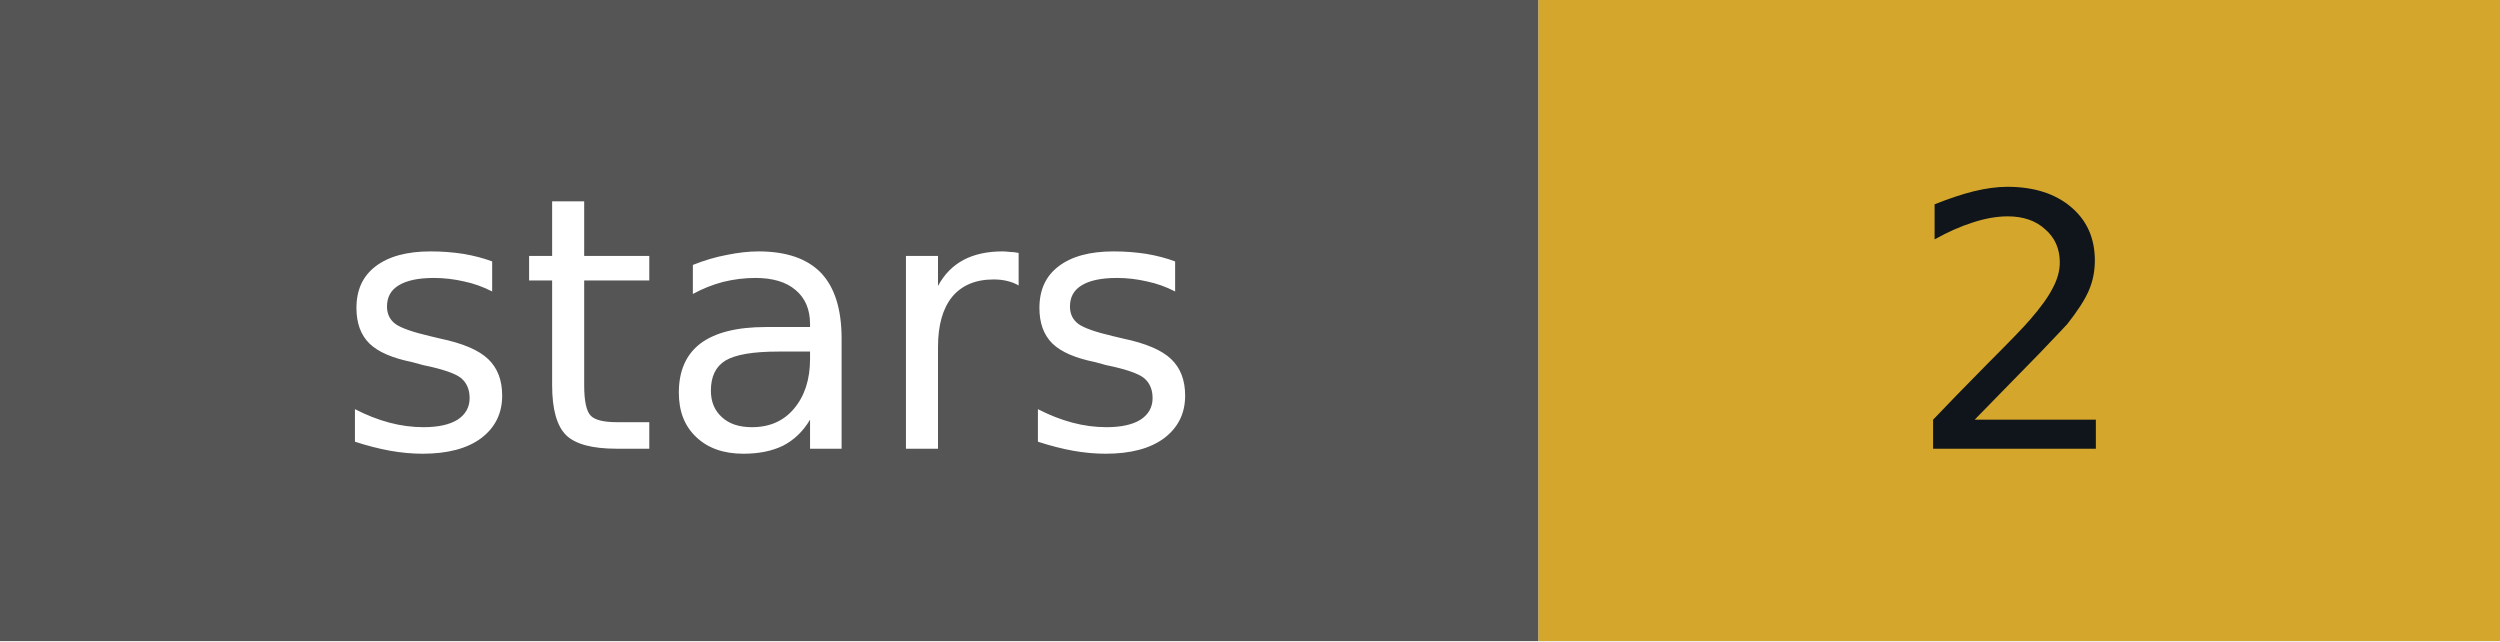
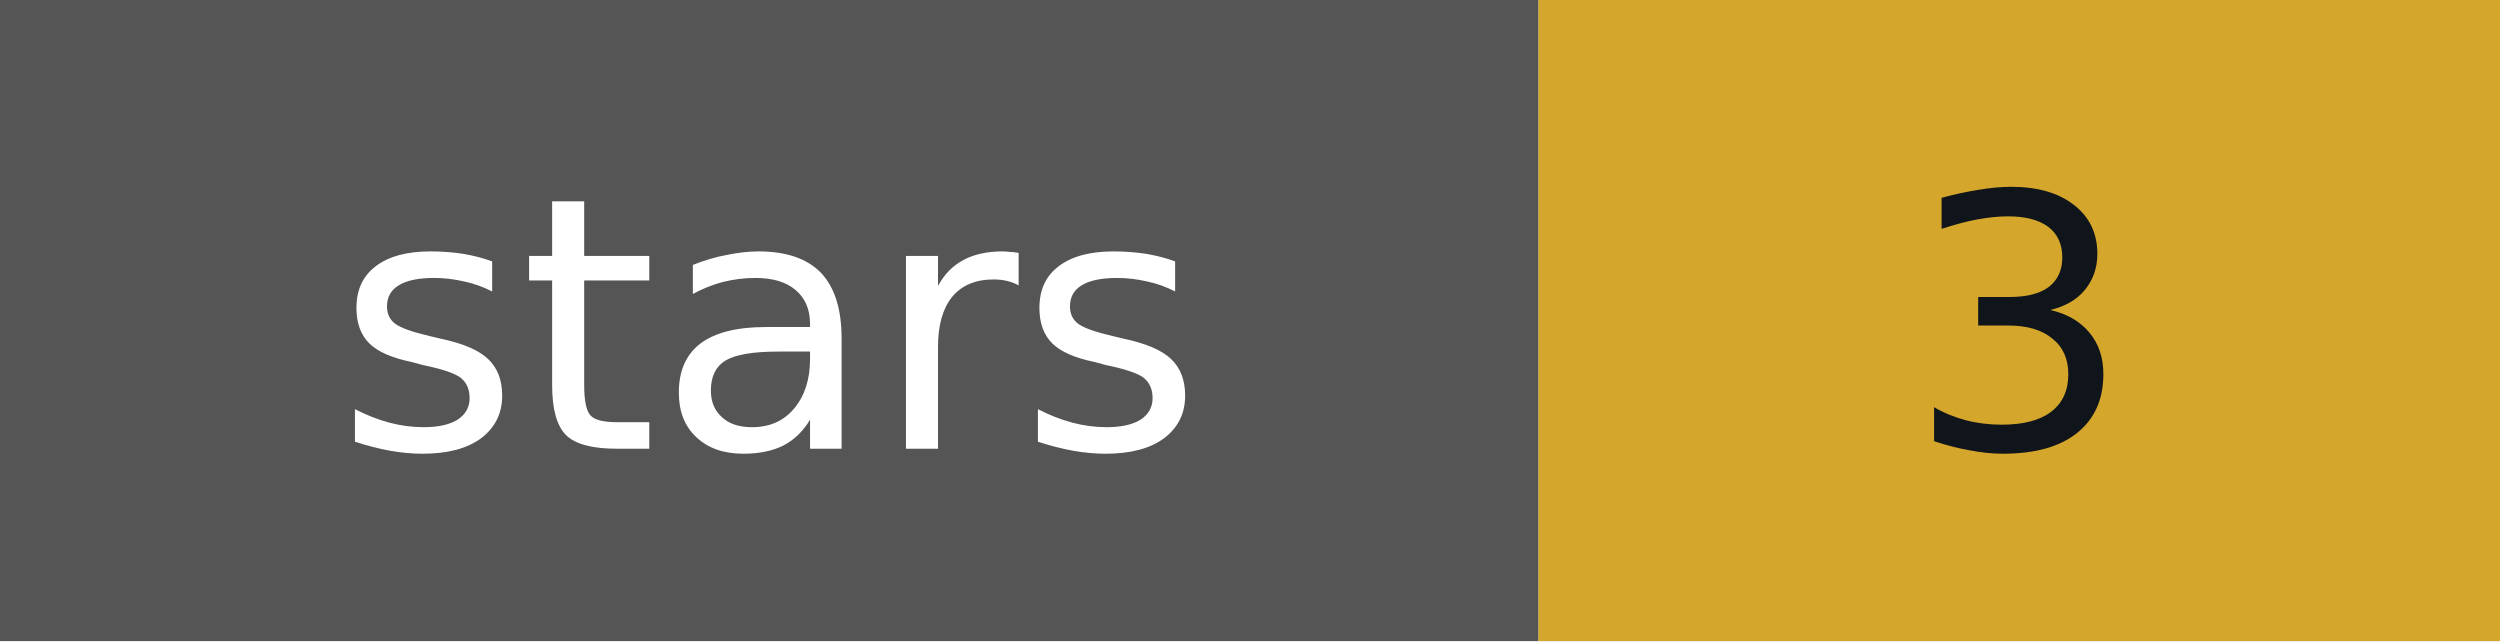
- <svg xmlns="http://www.w3.org/2000/svg" width="78" height="20" role="img" aria-label="stars: 2">
+ <svg xmlns="http://www.w3.org/2000/svg" width="78" height="20" role="img" aria-label="stars: 3">
  <path fill="#555" d="M0 0h48v20H0z" />
  <path fill="#d4a72c" d="M48 0h30v20H48z" />
  <g fill="#fff" text-anchor="middle" font-family="Verdana,DejaVu Sans,sans-serif" font-size="11">
    <text x="24" y="14">stars</text>
-     <text x="63.0" y="14" fill="#10151b">2</text>
+     <text x="63.0" y="14" fill="#10151b">3</text>
  </g>
</svg>
